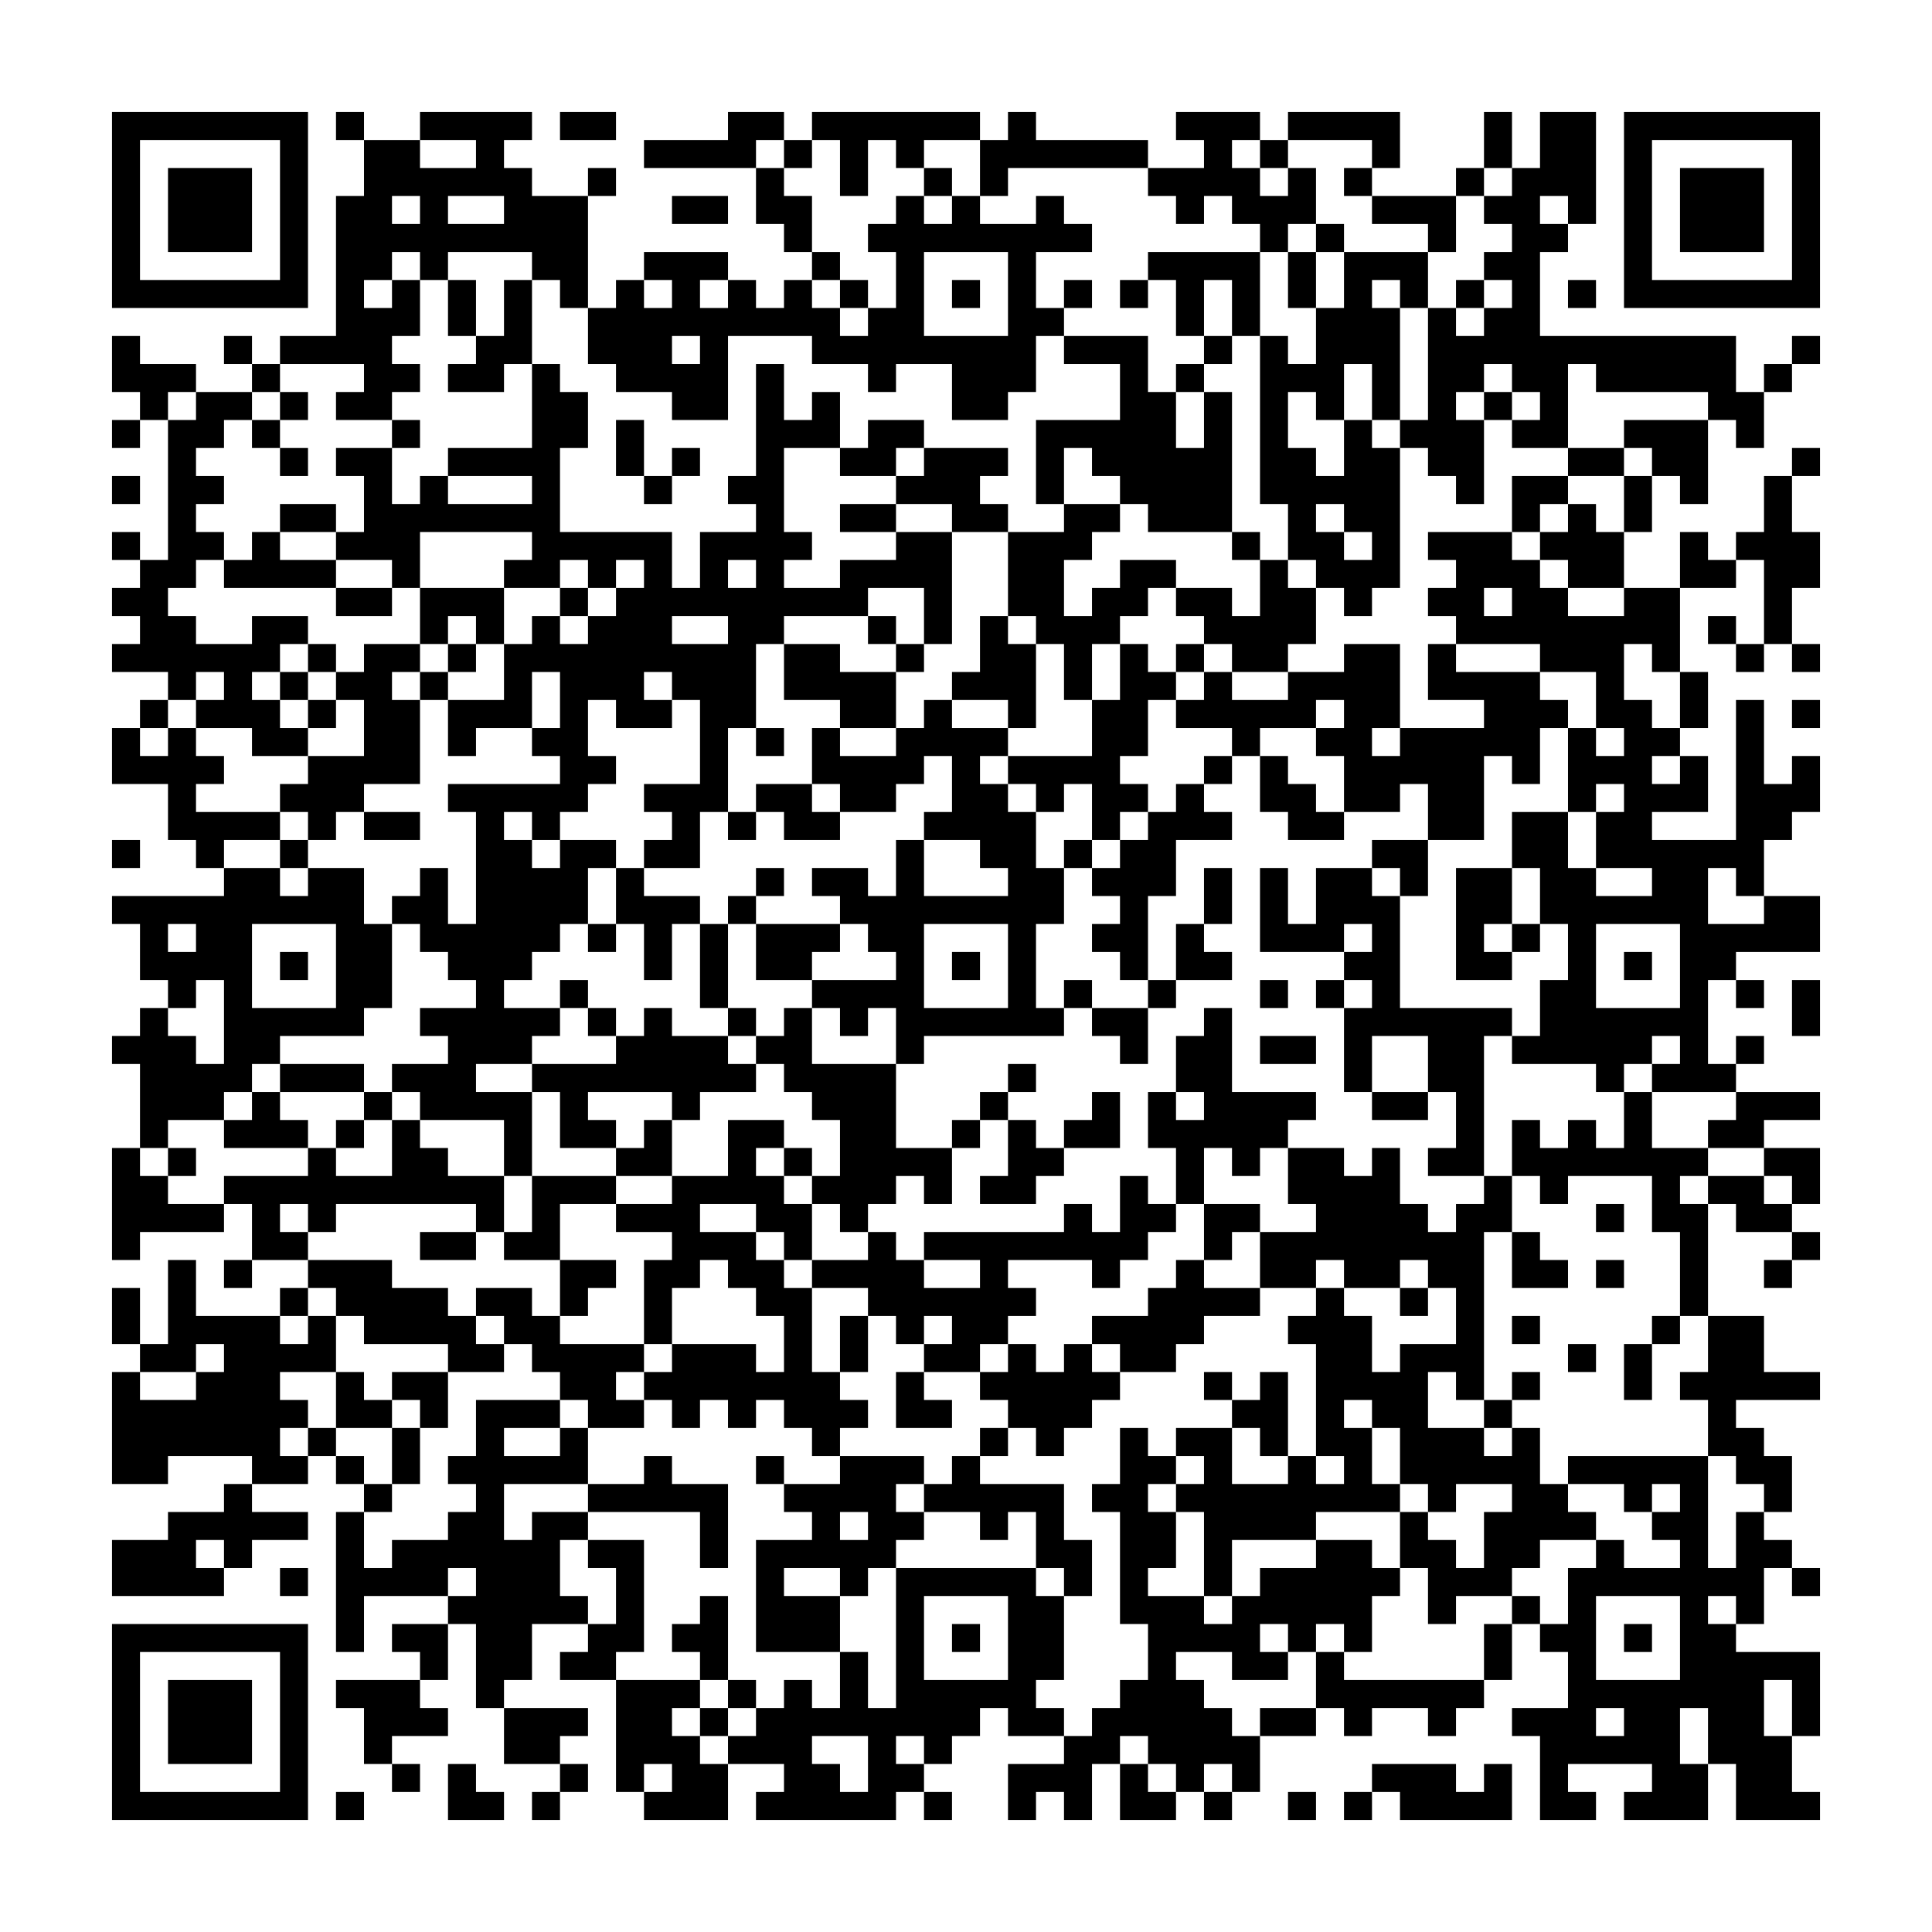
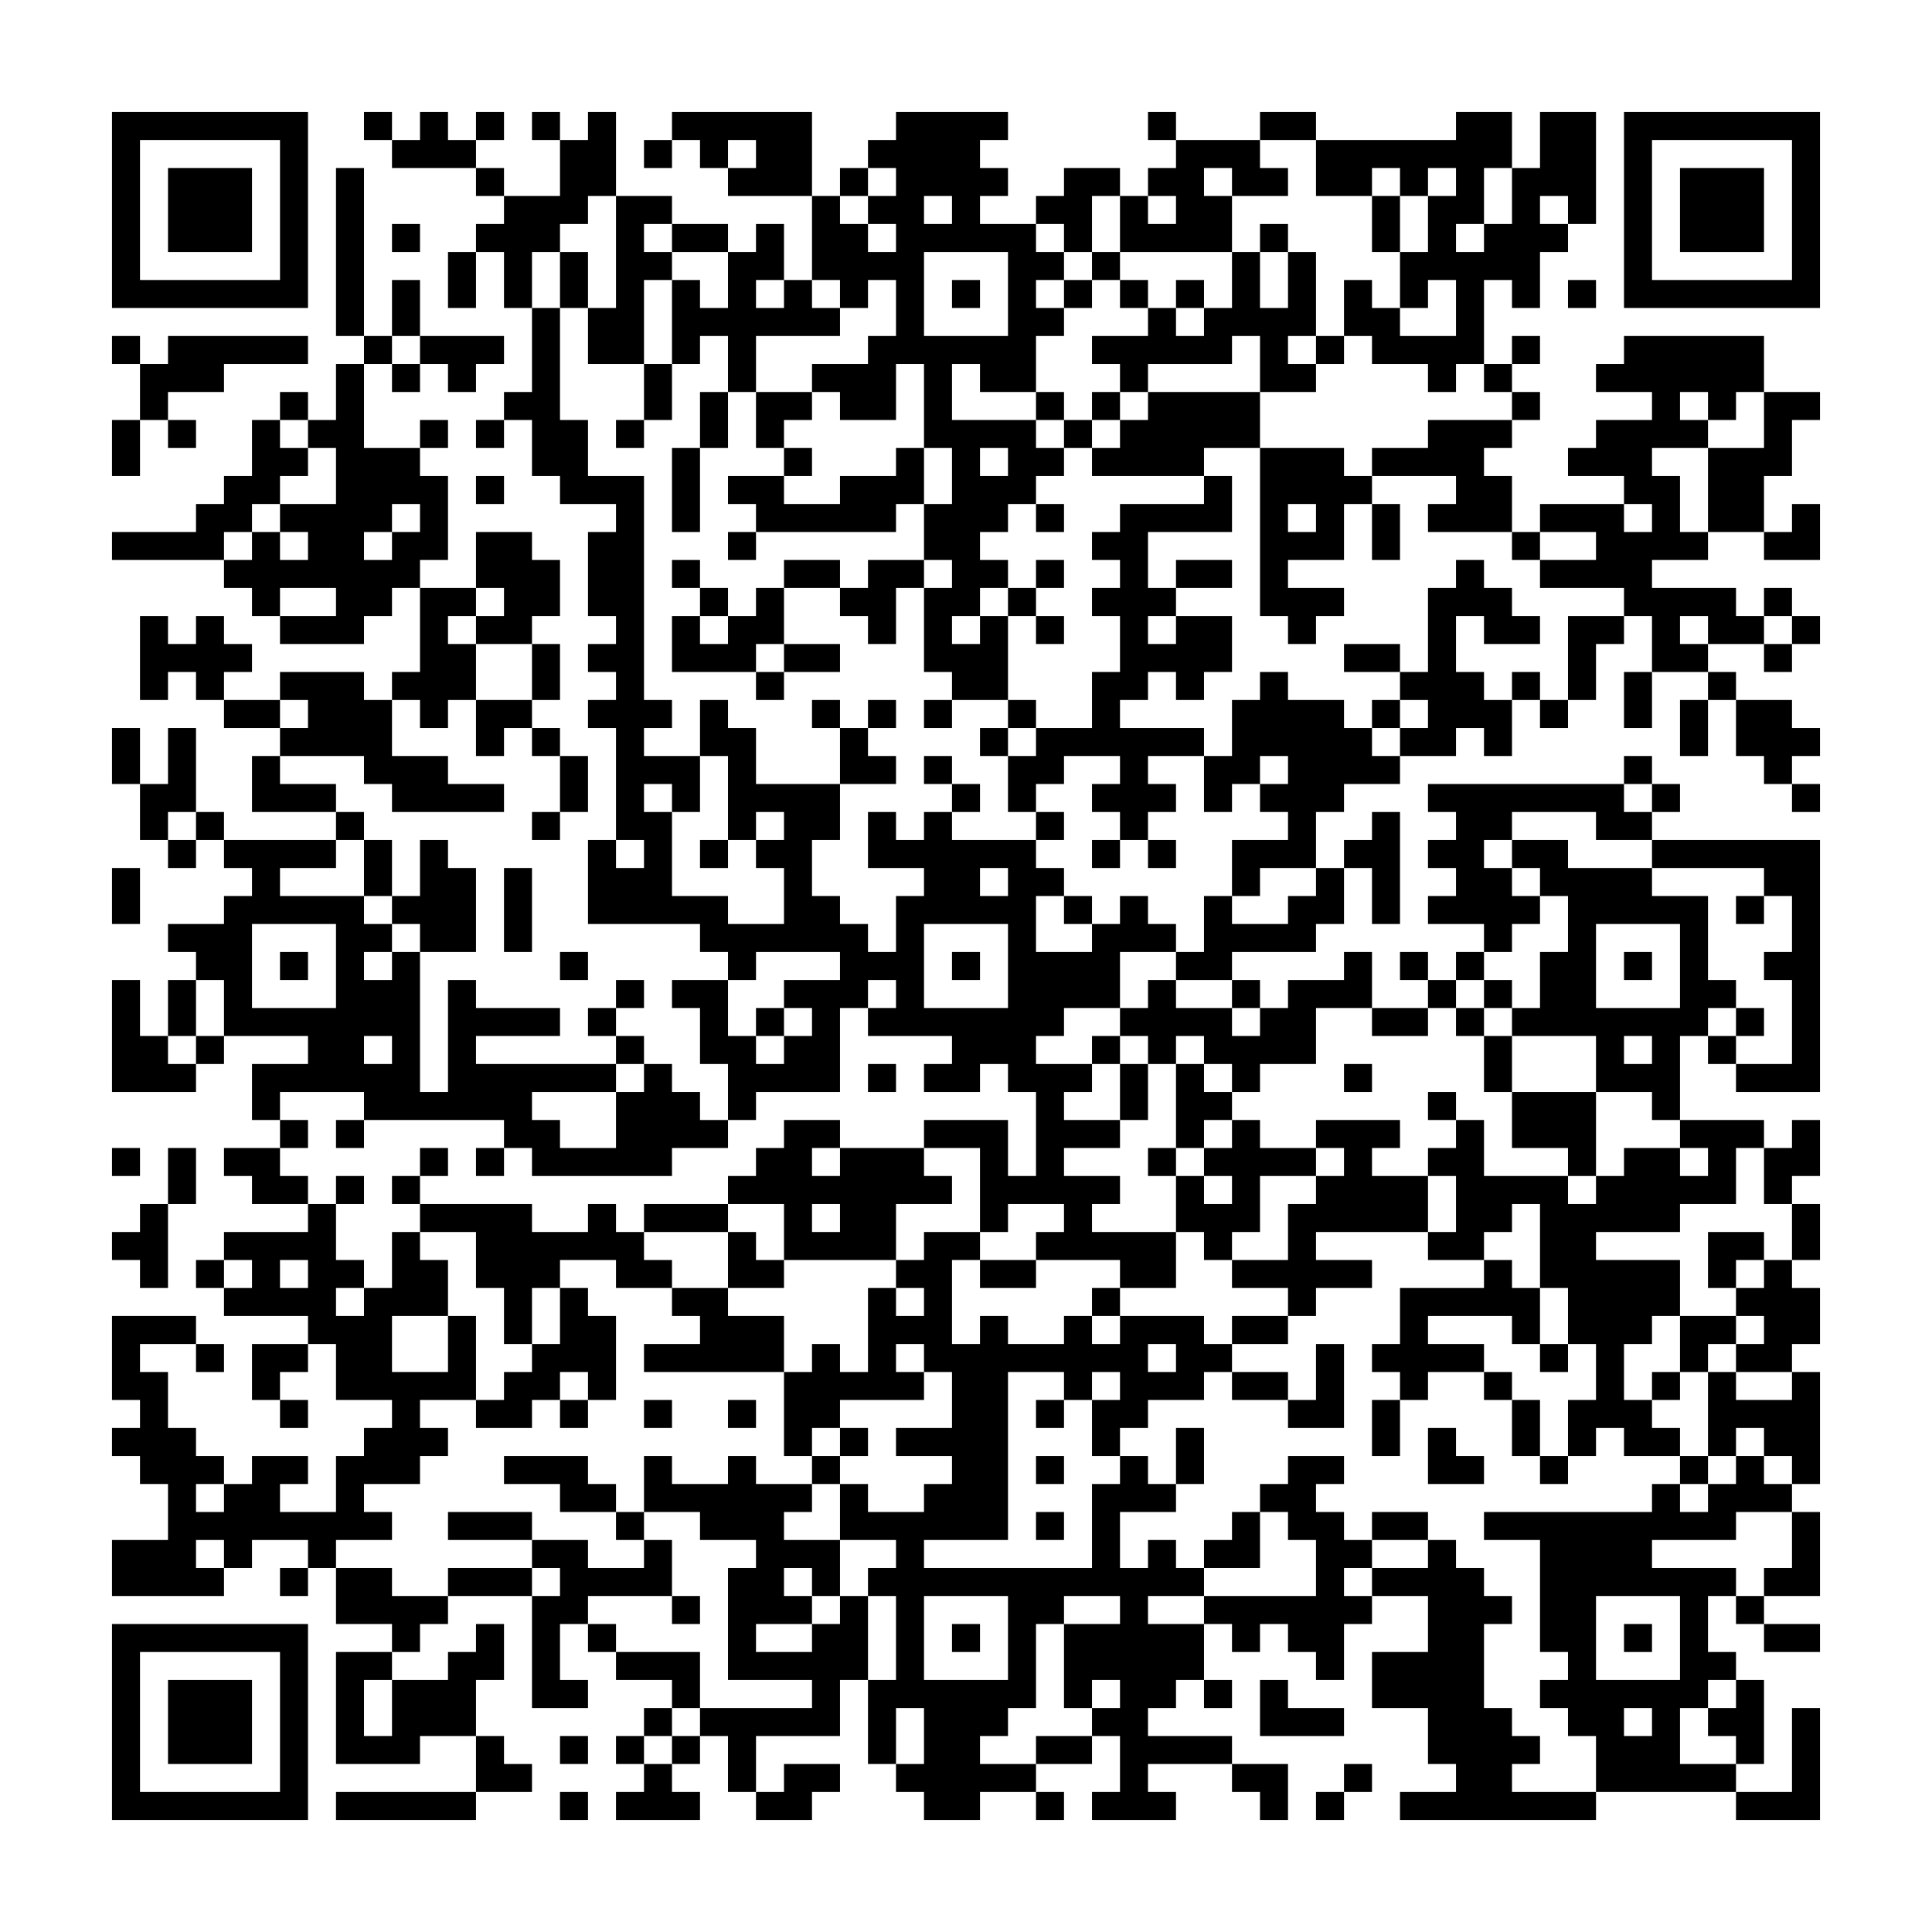
<svg xmlns="http://www.w3.org/2000/svg" viewBox="0 0 69 69">
-   <path d="M4 4h7v7h-7zM12 4h1v1h-1zM15 4h4v1h-1v1h1v1h2v4h-1v-1h-1v-1h-3v1h-1v-1h-1v1h-1v1h1v-1h1v2h-1v1h1v1h-1v1h-2v-1h1v-1h-3v-1h2v-5h1v-2h2v1h2v-1h-2zM20 4h2v1h-2zM26 4h2v1h-1v1h-4v-1h3zM29 4h6v1h-2v1h-1v-1h-1v2h-1v-2h-1zM36 4h1v1h4v1h-5v1h-1v-2h1zM42 4h3v1h-1v1h1v1h1v-1h1v2h-1v1h-1v-1h-1v-1h-1v1h-1v-1h-1v-1h2v-1h-1zM46 4h4v2h-1v-1h-3zM53 4h1v2h-1zM55 4h2v4h-1v-1h-1v1h1v1h-1v3h7v2h1v2h-1v-1h-1v-1h-4v-1h-1v3h-2v-1h1v-1h-1v-1h-1v1h-1v1h1v3h-1v-1h-1v-1h-1v-1h1v-4h1v1h1v-1h1v-1h-1v-1h1v-1h-1v-1h1v-1h1zM58 4h7v7h-7zM5 5v5h5v-5zM28 5h1v1h-1zM45 5h1v1h-1zM59 5v5h5v-5zM6 6h3v3h-3zM21 6h1v1h-1zM27 6h1v1h1v2h-1v-1h-1zM33 6h1v1h-1zM48 6h1v1h-1zM52 6h1v1h-1zM60 6h3v3h-3zM14 7v1h1v-1zM16 7v1h2v-1zM24 7h2v1h-2zM32 7h1v1h1v-1h1v1h2v-1h1v1h1v1h-2v2h1v1h-1v2h-1v1h-2v-2h-2v1h-1v-1h-2v-1h-3v3h-2v-1h-2v-1h-1v-2h1v-1h1v1h1v-1h-1v-1h3v1h-1v1h1v-1h1v1h1v-1h1v1h1v1h1v-1h1v-2h-1v-1h1zM49 7h3v2h-1v-1h-2zM47 8h1v1h-1zM29 9h1v1h-1zM33 9v3h3v-3zM41 9h4v3h-1v-2h-1v2h-1v-2h-1zM46 9h1v2h-1zM48 9h3v2h-1v-1h-1v1h1v4h-1v-2h-1v2h-1v-1h-1v2h1v1h1v-2h1v1h1v5h-1v1h-1v-1h-1v-1h-1v-2h-1v-6h1v1h1v-2h1zM16 10h1v2h-1zM18 10h1v3h-1v1h-2v-1h1v-1h1zM30 10h1v1h-1zM34 10h1v1h-1zM38 10h1v1h-1zM40 10h1v1h-1zM52 10h1v1h-1zM56 10h1v1h-1zM4 12h1v1h2v1h-1v1h-1v-1h-1zM8 12h1v1h-1zM24 12v1h1v-1zM38 12h3v2h1v2h1v-2h1v5h-3v-1h-1v-1h-1v-1h-1v2h-1v-3h3v-2h-2zM43 12h1v1h-1zM64 12h1v1h-1zM9 13h1v1h-1zM19 13h1v1h1v2h-1v3h4v2h1v-2h2v-1h-1v-1h1v-4h1v2h1v-1h1v2h-2v3h1v1h-1v1h2v-1h2v-1h2v4h-1v-2h-2v1h-3v1h-1v3h-1v3h-1v2h-2v-1h1v-1h-1v-1h2v-3h-1v-1h-1v1h1v1h-2v-1h-1v2h1v1h-1v1h-1v1h-1v-1h-1v1h1v1h1v-1h2v1h-1v2h-1v1h-1v1h-1v1h2v1h-1v1h-2v1h2v3h-1v-2h-3v-1h-1v-1h2v-1h-1v-1h2v-1h-1v-1h-1v-1h-1v-1h1v-1h1v2h1v-4h-1v-1h4v-1h-1v-1h1v-2h-1v2h-2v1h-1v-2h2v-2h1v-1h1v1h1v-1h1v-1h1v-1h-1v1h-1v-1h-1v1h-2v-1h1v-1h-4v2h-1v-1h-2v-1h1v-2h-1v-1h2v2h1v-1h1v1h3v-1h-3v-1h3zM42 13h1v1h-1zM63 13h1v1h-1zM7 14h2v1h-1v1h-1v1h1v1h-1v1h1v1h-1v1h-1v1h1v1h2v-1h2v1h-1v1h-1v1h1v1h1v1h-2v-1h-2v-1h1v-1h-1v1h-1v-1h-2v-1h1v-1h-1v-1h1v-1h1v-5h1zM10 14h1v1h-1zM53 14h1v1h-1zM4 15h1v1h-1zM9 15h1v1h-1zM14 15h1v1h-1zM22 15h1v2h-1zM31 15h2v1h-1v1h-2v-1h1zM58 15h3v3h-1v-1h-1v-1h-1zM10 16h1v1h-1zM24 16h1v1h-1zM33 16h3v1h-1v1h1v1h-2v-1h-2v-1h1zM56 16h2v1h-2zM64 16h1v1h-1zM4 17h1v1h-1zM23 17h1v1h-1zM54 17h2v1h-1v1h-1zM58 17h1v2h-1zM63 17h1v2h1v2h-1v2h-1v-3h-1v-1h1zM10 18h2v1h-2zM30 18h2v1h-2zM38 18h2v1h-1v1h-1v2h1v-1h1v-1h2v1h-1v1h-1v1h-1v2h-1v-2h-1v-1h-1v-3h2zM47 18v1h1v1h1v-1h-1v-1zM56 18h1v1h1v2h-2v-1h-1v-1h1zM4 19h1v1h-1zM9 19h1v1h2v1h-4v-1h1zM44 19h1v1h-1zM51 19h3v1h1v1h1v1h2v-1h2v3h-1v-1h-1v2h1v1h1v1h-1v1h1v-1h1v2h-2v1h3v-5h1v3h1v-1h1v2h-1v1h-1v2h-1v-1h-1v2h2v-1h2v2h-3v1h-1v3h1v1h-3v-1h1v-1h-1v1h-1v1h-1v-1h-3v-1h1v-2h1v-2h-1v-2h-1v-2h2v2h1v1h2v-1h-2v-2h1v-1h-1v1h-1v-3h1v1h1v-1h-1v-2h-2v-1h-3v-1h-1v-1h1v-1h-1zM60 19h1v1h1v1h-2zM26 20v1h1v-1zM45 20h1v1h1v2h-1v1h-2v-1h-1v-1h-1v-1h2v1h1zM12 21h2v1h-2zM15 21h3v2h-1v-1h-1v1h-1zM20 21h1v1h-1zM53 21v1h1v-1zM24 22v1h2v-1zM31 22h1v1h-1zM35 22h1v1h1v3h-1v-1h-2v-1h1zM61 22h1v1h-1zM11 23h1v1h-1zM13 23h2v1h-1v1h1v3h-2v1h-1v1h-1v-1h-1v-1h1v-1h2v-2h-1v-1h1zM16 23h1v1h-1zM28 23h2v1h2v2h-2v-1h-2zM32 23h1v1h-1zM40 23h1v1h1v1h-1v2h-1v1h1v1h-1v1h-1v-2h-1v1h-1v-1h-1v-1h3v-2h1zM42 23h1v1h-1zM48 23h2v3h-1v1h1v-1h3v-1h-2v-2h1v1h3v1h1v1h-1v2h-1v-1h-1v3h-2v-2h-1v1h-2v-2h-1v-1h1v-1h-1v1h-2v1h-1v-1h-2v-1h1v-1h1v1h2v-1h2zM62 23h1v1h-1zM64 23h1v1h-1zM10 24h1v1h-1zM15 24h1v1h-1zM60 24h1v2h-1zM5 25h1v1h-1zM11 25h1v1h-1zM33 25h1v1h2v1h-1v1h1v1h1v2h1v2h-1v3h1v1h-5v1h-1v-2h-1v1h-1v-1h-1v-1h3v-1h-1v-1h-1v-1h-1v-1h2v1h1v-2h1v2h3v-1h-1v-1h-2v-1h1v-2h-1v1h-1v1h-2v-1h-1v-2h1v1h2v-1h1zM64 25h1v1h-1zM4 26h1v1h1v-1h1v1h1v1h-1v1h3v1h-2v1h-1v-1h-1v-2h-2zM27 26h1v1h-1zM43 27h1v1h-1zM45 27h1v1h1v1h1v1h-2v-1h-1zM27 28h2v1h1v1h-2v-1h-1zM42 28h1v1h1v1h-2v2h-1v3h-1v-1h-1v-1h1v-1h-1v-1h1v-1h1v-1h1zM13 29h2v1h-2zM26 29h1v1h-1zM4 30h1v1h-1zM10 30h1v1h-1zM38 30h1v1h-1zM49 30h2v2h-1v-1h-1zM8 31h2v1h1v-1h2v2h1v3h-1v1h-3v1h-1v1h-1v1h-2v1h-1v-3h-1v-1h1v-1h1v1h1v1h1v-3h-1v1h-1v-1h-1v-2h-1v-1h4zM22 31h1v1h2v1h-1v2h-1v-2h-1zM27 31h1v1h-1zM43 31h1v2h-1zM45 31h1v2h1v-2h2v1h1v4h4v1h-1v5h-2v-1h1v-2h-1v-2h-2v2h-1v-3h1v-1h-1v-1h1v-1h-1v1h-3zM52 31h2v2h-1v1h1v1h-2zM26 32h1v1h-1zM6 33v1h1v-1zM9 33v3h3v-3zM21 33h1v1h-1zM25 33h1v3h-1zM27 33h3v1h-1v1h-2zM33 33v3h3v-3zM42 33h1v1h1v1h-2zM54 33h1v1h-1zM57 33v3h3v-3zM10 34h1v1h-1zM34 34h1v1h-1zM58 34h1v1h-1zM20 35h1v1h-1zM38 35h1v1h-1zM41 35h1v1h-1zM45 35h1v1h-1zM47 35h1v1h-1zM62 35h1v1h-1zM64 35h1v2h-1zM21 36h1v1h-1zM23 36h1v1h2v1h1v1h-2v1h-1v-1h-3v1h1v1h-2v-2h-1v-1h3v-1h1zM26 36h1v1h-1zM28 36h1v2h3v3h2v2h-1v-1h-1v1h-1v1h-1v-1h-1v-1h1v-2h-1v-1h-1v-1h-1v-1h1zM39 36h2v2h-1v-1h-1zM43 36h1v3h3v1h-1v1h-1v1h-1v-1h-1v2h-1v-2h-1v-2h1v1h1v-1h-1v-2h1zM45 37h2v1h-2zM62 37h1v1h-1zM10 38h3v1h-3zM36 38h1v1h-1zM9 39h1v1h1v1h-3v-1h1zM13 39h1v1h-1zM35 39h1v1h-1zM39 39h1v2h-2v-1h1zM49 39h2v1h-2zM58 39h1v2h2v1h-1v1h1v4h-1v-3h-1v-2h-3v1h-1v-1h-1v-2h1v1h1v-1h1v1h1zM62 39h3v1h-2v1h-2v-1h1zM12 40h1v1h-1zM14 40h1v1h1v1h2v2h-1v-1h-5v1h-1v-1h-1v1h1v1h-2v-2h-1v-1h3v-1h1v1h2zM23 40h1v2h-2v-1h1zM26 40h2v1h-1v1h1v1h1v2h-1v-1h-1v-1h-2v1h2v1h1v1h1v3h1v1h1v1h-1v1h-1v-1h-1v-1h-1v1h-1v-1h-1v1h-1v-1h-1v-1h1v-1h3v1h1v-2h-1v-1h-1v-1h-1v1h-1v2h-1v-3h1v-1h-2v-1h2v-1h2zM34 40h1v1h-1zM36 40h1v1h1v1h-1v1h-2v-1h1zM4 41h1v1h1v1h2v1h-3v1h-1zM6 41h1v1h-1zM28 41h1v1h-1zM46 41h2v1h1v-1h1v2h1v1h1v-1h1v-1h1v2h-1v6h-1v-1h-1v2h2v1h1v-1h1v2h1v1h1v1h-2v1h-1v1h-2v1h-1v-2h-1v-2h1v1h1v1h1v-2h1v-1h-2v1h-1v-1h-1v-2h-1v-1h-1v1h1v2h1v1h-3v1h-3v2h-1v-3h-1v-1h1v-1h-1v-1h2v2h2v-1h1v1h1v-1h-1v-4h-1v-1h1v-1h1v1h1v2h1v-1h2v-2h-1v-1h-1v1h-2v-1h-1v1h-2v-2h2v-1h-1zM63 41h2v2h-1v-1h-1zM19 42h3v1h-2v2h-2v-1h1zM40 42h1v1h1v1h-1v1h-1v1h-1v-1h-3v1h1v1h-1v1h-1v1h-2v-1h1v-1h-1v1h-1v-1h-1v-1h-2v-1h2v-1h1v1h1v1h2v-1h-2v-1h5v-1h1v1h1zM61 42h2v1h1v1h-2v-1h-1zM43 43h2v1h-1v1h-1zM57 43h1v1h-1zM15 44h2v1h-2zM54 44h1v1h1v1h-2zM64 44h1v1h-1zM6 45h1v2h3v1h1v-1h1v2h-2v1h1v1h-1v1h1v1h-2v-1h-3v1h-2v-4h1v1h2v-1h1v-1h-1v1h-2v-1h1zM8 45h1v1h-1zM11 45h3v1h2v1h1v1h1v1h-2v-1h-3v-1h-1v-1h-1zM20 45h2v1h-1v1h-1zM42 45h1v1h2v1h-2v1h-1v1h-2v-1h-1v-1h2v-1h1zM57 45h1v1h-1zM63 45h1v1h-1zM4 46h1v2h-1zM10 46h1v1h-1zM17 46h2v1h1v1h3v1h-1v1h1v1h-2v-1h-1v-1h-1v-1h-1v-1h-1zM50 46h1v1h-1zM30 47h1v2h-1zM54 47h1v1h-1zM59 47h1v1h-1zM61 47h2v2h2v1h-3v1h1v1h1v2h-1v-1h-1v-1h-1v-2h-1v-1h1zM36 48h1v1h1v-1h1v1h1v1h-1v1h-1v1h-1v-1h-1v-1h-1v-1h1zM56 48h1v1h-1zM58 48h1v2h-1zM12 49h1v1h1v1h-2zM14 49h2v2h-1v-1h-1zM32 49h1v1h1v1h-2zM43 49h1v1h-1zM45 49h1v3h-1v-1h-1v-1h1zM54 49h1v1h-1zM17 50h3v1h-2v1h2v-1h1v2h-3v2h1v-1h2v1h-1v2h1v1h-2v2h-1v1h-1v-3h-1v-1h1v-1h-1v1h-3v2h-1v-5h1v2h1v-1h2v-1h1v-1h-1v-1h1zM53 50h1v1h-1zM11 51h1v1h-1zM14 51h1v2h-1zM35 51h1v1h-1zM40 51h1v1h1v1h-1v1h1v2h-1v1h2v1h1v-1h1v-1h2v-1h2v1h1v1h-1v2h-1v-1h-1v1h-1v-1h-1v1h1v1h-2v-1h-2v1h1v1h1v1h1v2h-1v-1h-1v1h-1v-1h-1v-1h-1v1h-1v2h-1v-1h-1v1h-1v-2h2v-1h1v-1h1v-1h1v-2h-1v-4h-1v-1h1zM12 52h1v1h-1zM23 52h1v1h2v3h-1v-2h-4v-1h2zM27 52h1v1h-1zM30 52h3v1h-1v1h1v1h-1v1h-1v1h-1v-1h-2v1h2v2h-3v-4h2v-1h-1v-1h2zM34 52h1v1h3v2h1v2h-1v-1h-1v-2h-1v1h-1v-1h-2v-1h1zM56 52h5v4h1v-2h1v1h1v1h-1v2h-1v-1h-1v1h1v1h3v3h-1v-2h-1v2h1v2h1v1h-3v-2h-1v-2h-1v2h1v2h-3v-1h1v-1h-3v1h1v1h-2v-3h-1v-1h2v-2h-1v-1h1v-2h1v-1h1v1h2v-1h-1v-1h1v-1h-1v1h-1v-1h-2zM8 53h1v1h2v1h-2v1h-1v-1h-1v1h1v1h-4v-2h2v-1h2zM13 53h1v1h-1zM30 54v1h1v-1zM21 55h2v4h-1v1h-2v-1h1v-1h1v-2h-1zM10 56h1v1h-1zM32 56h5v1h1v3h-1v1h1v1h-2v-1h-1v1h-1v1h-1v-1h-1v1h1v1h-1v1h-5v-1h1v-1h-2v-1h1v-1h1v-1h1v1h1v-2h1v2h1zM64 56h1v1h-1zM25 57h1v3h-1v-1h-1v-1h1zM33 57v3h3v-3zM54 57h1v1h-1zM57 57v3h3v-3zM4 58h7v7h-7zM14 58h2v2h-1v-1h-1zM34 58h1v1h-1zM53 58h1v2h-1zM58 58h1v1h-1zM5 59v5h5v-5zM47 59h1v1h5v1h-1v1h-1v-1h-2v1h-1v-1h-1zM6 60h3v3h-3zM12 60h3v1h1v1h-2v1h-1v-2h-1zM22 60h3v1h-1v1h1v1h1v2h-3v-1h1v-1h-1v1h-1zM26 60h1v1h-1zM18 61h3v1h-1v1h-2zM25 61h1v1h-1zM45 61h2v1h-2zM57 61v1h1v-1zM29 62v1h1v1h1v-2zM14 63h1v1h-1zM16 63h1v1h1v1h-2zM20 63h1v1h-1zM40 63h1v1h1v1h-2zM49 63h3v1h1v-1h1v2h-4v-1h-1zM12 64h1v1h-1zM19 64h1v1h-1zM33 64h1v1h-1zM43 64h1v1h-1zM46 64h1v1h-1zM48 64h1v1h-1z" />
+   <path d="M4 4h7v7h-7zM13 4h1v1h-1zM15 4h1v1h1v1h-3v-1h1zM17 4h1v1h-1zM19 4h1v1h-1zM21 4h1v3h-1v1h-1v1h-1v2h-1v-2h-1v-1h1v-1h2v-2h1zM24 4h5v3h-3v-1h1v-1h-1v1h-1v-1h-1zM32 4h4v1h-1v1h1v1h-1v1h2v1h1v1h-1v1h1v1h-1v2h-2v-1h-1v2h3v1h1v1h-1v1h-1v1h-1v1h1v1h-1v1h-1v1h1v-1h1v3h-2v-1h-1v-3h1v-1h-1v-2h1v-2h-1v-3h-1v2h-2v-1h-1v-1h2v-1h1v-2h-1v1h-1v-1h-1v-3h1v1h1v1h1v-1h-1v-1h1v-1h-1v-1h1zM41 4h1v1h-1zM45 4h2v1h-2zM52 4h2v2h-1v2h-1v1h1v-1h1v-2h1v-2h2v4h-1v-1h-1v1h1v1h-1v2h-1v-1h-1v3h-1v1h-1v-1h-2v-1h-1v-2h1v1h1v1h2v-2h-1v1h-1v-2h1v-2h1v-1h-1v1h-1v-1h-1v1h-2v-2h5zM58 4h7v7h-7zM5 5v5h5v-5zM23 5h1v1h-1zM42 5h3v1h1v1h-2v-1h-1v1h1v2h-4v-2h1v1h1v-1h-1v-1h1zM59 5v5h5v-5zM6 6h3v3h-3zM12 6h1v6h-1zM17 6h1v1h-1zM30 6h1v1h-1zM38 6h2v1h-1v2h-1v-1h-1v-1h1zM60 6h3v3h-3zM22 7h2v1h-1v1h1v1h-1v3h-2v-2h1zM33 7v1h1v-1zM49 7h1v2h-1zM14 8h1v1h-1zM24 8h2v1h-2zM27 8h1v2h-1v1h1v-1h1v1h1v1h-3v2h-1v-2h-1v1h-1v-3h1v1h1v-2h1zM45 8h1v1h-1zM16 9h1v2h-1zM20 9h1v2h-1zM33 9v3h3v-3zM39 9h1v1h-1zM44 9h1v2h1v-2h1v3h-1v1h1v1h-2v-2h-1v1h-3v1h-1v-1h-1v-1h2v-1h1v1h1v-1h1zM14 10h1v2h-1zM34 10h1v1h-1zM38 10h1v1h-1zM40 10h1v1h-1zM42 10h1v1h-1zM56 10h1v1h-1zM19 11h1v4h1v2h2v8h1v1h-1v1h2v2h-1v-1h-1v1h1v3h2v1h2v-2h-1v-1h1v-1h-1v1h-1v-3h-1v-2h1v1h1v2h3v2h-1v2h1v1h1v1h1v-2h1v-1h-2v-2h1v1h1v-1h1v1h3v1h1v1h-1v2h2v-1h1v-1h1v1h1v1h-2v2h-2v1h-1v1h2v1h-1v1h2v1h-2v1h2v1h-1v1h3v2h-2v-1h-3v-1h1v-1h-2v1h-1v-3h-2v-1h3v2h1v-3h-1v-1h-1v1h-2v-1h1v-1h-3v-1h1v-1h-1v1h-1v3h-3v1h-1v-2h-1v-2h-1v-1h2v2h1v1h1v-1h1v-1h-1v-1h2v-1h-3v1h-1v-1h-1v-1h-4v-3h1v1h1v-1h-1v-4h-1v-1h1v-1h-1v-1h1v-1h-1v-3h1v-1h-2v-1h-1v-2h-1v-1h1zM4 12h1v1h-1zM6 12h5v1h-3v1h-2v1h-1v-2h1zM13 12h1v1h-1zM15 12h3v1h-1v1h-1v-1h-1zM47 12h1v1h-1zM54 12h1v1h-1zM58 12h5v2h-1v1h-1v-1h-1v1h1v1h-2v1h1v2h1v1h-2v1h3v1h1v1h-2v-1h-1v1h1v1h-2v-2h-1v-1h-3v-1h2v-1h-2v-1h3v1h1v-1h-1v-1h-2v-1h1v-1h2v-1h-2v-1h1zM12 13h1v3h2v1h1v3h-1v1h-1v1h-1v1h-3v-1h2v-1h-2v1h-1v-1h-1v-1h1v-1h1v1h1v-1h-1v-1h2v-2h-1v-1h1zM14 13h1v1h-1zM23 13h1v2h-1zM53 13h1v1h-1zM10 14h1v1h-1zM25 14h1v2h-1zM27 14h2v1h-1v1h-1zM37 14h1v1h-1zM39 14h1v1h-1zM41 14h4v2h-2v1h-4v-1h1v-1h1zM54 14h1v1h-1zM63 14h2v1h-1v2h-1v2h-2v-3h2zM4 15h1v2h-1zM6 15h1v1h-1zM9 15h1v1h1v1h-1v1h-1v1h-1v1h-4v-1h3v-1h1v-1h1zM15 15h1v1h-1zM17 15h1v1h-1zM22 15h1v1h-1zM38 15h1v1h-1zM51 15h3v1h-1v1h1v2h-3v-1h1v-1h-3v-1h2zM24 16h1v3h-1zM28 16h1v1h-1zM32 16h1v2h-1v1h-5v-1h-1v-1h2v1h2v-1h2zM35 16v1h1v-1zM45 16h3v1h1v1h-1v2h-2v1h2v1h-1v1h-1v-1h-1zM17 17h1v1h-1zM43 17h1v2h-3v2h1v1h-1v1h1v-1h2v2h-1v1h-1v-1h-1v1h-1v1h3v1h-2v1h1v1h-1v1h-1v-1h-1v-1h1v-1h-2v1h-1v1h-1v-2h1v-1h2v-2h1v-2h-1v-1h1v-1h-1v-1h1v-1h3zM14 18v1h-1v1h1v-1h1v-1zM37 18h1v1h-1zM46 18v1h1v-1zM49 18h1v2h-1zM64 18h1v2h-2v-1h1zM17 19h2v1h1v2h-1v1h-2v-1h1v-1h-1zM26 19h1v1h-1zM54 19h1v1h-1zM24 20h1v1h-1zM28 20h2v1h-2zM31 20h2v1h-1v2h-1v-1h-1v-1h1zM37 20h1v1h-1zM42 20h2v1h-2zM52 20h1v1h1v1h1v1h-2v-1h-1v2h1v1h1v2h-1v-1h-1v1h-2v-1h1v-1h-1v-1h1v-3h1zM15 21h2v1h-1v1h1v2h-1v1h-1v-1h-1v-1h1zM25 21h1v1h-1zM27 21h1v2h-1v1h-3v-2h1v1h1v-1h1zM36 21h1v1h-1zM63 21h1v1h-1zM5 22h1v1h1v-1h1v1h1v1h-1v1h-1v-1h-1v1h-1zM37 22h1v1h-1zM56 22h2v1h-1v2h-1zM64 22h1v1h-1zM19 23h1v2h-1zM28 23h2v1h-2zM48 23h2v1h-2zM63 23h1v1h-1zM10 24h3v1h1v2h2v1h2v1h-4v-1h-1v-1h-3v-1h1v-1h-1zM27 24h1v1h-1zM45 24h1v1h2v1h1v1h1v1h-2v1h-1v2h-2v1h-1v-2h2v-1h-1v-1h1v-1h-1v1h-1v1h-1v-2h1v-2h1zM54 24h1v1h-1zM58 24h1v2h-1zM61 24h1v1h-1zM8 25h2v1h-2zM17 25h2v1h-1v1h-1zM29 25h1v1h-1zM31 25h1v1h-1zM33 25h1v1h-1zM36 25h1v1h-1zM49 25h1v1h-1zM55 25h1v1h-1zM60 25h1v2h-1zM62 25h2v1h1v1h-1v1h-1v-1h-1zM4 26h1v2h-1zM6 26h1v3h-1v1h-1v-2h1zM19 26h1v1h-1zM30 26h1v1h1v1h-2zM35 26h1v1h-1zM9 27h1v1h2v1h-3zM20 27h1v2h-1zM33 27h1v1h-1zM58 27h1v1h-1zM34 28h1v1h-1zM51 28h7v1h1v1h-2v-1h-3v1h-1v1h1v1h1v1h-1v1h-1v-1h-2v-1h1v-1h-1v-1h1v-1h-1zM59 28h1v1h-1zM64 28h1v1h-1zM7 29h1v1h-1zM12 29h1v1h-1zM19 29h1v1h-1zM37 29h1v1h-1zM49 29h1v4h-1v-2h-1v-1h1zM6 30h1v1h-1zM8 30h4v1h-2v1h3v1h1v1h-1v1h1v-1h1v5h1v-4h1v1h3v1h-3v1h5v1h-3v1h1v1h2v-2h1v-1h1v1h1v1h1v1h-2v1h-5v-1h-1v-1h-5v-1h-3v1h-1v-2h2v-1h-3v-2h-1v-1h-1v-1h2v-1h1v-1h-1zM13 30h1v2h-1zM15 30h1v1h1v3h-2v-1h-1v-1h1zM25 30h1v1h-1zM39 30h1v1h-1zM41 30h1v1h-1zM54 30h2v1h3v1h2v3h1v1h-1v1h-1v3h-1v-1h-2v-2h-3v-1h1v-2h1v-2h-1v-1h-1zM59 30h6v9h-3v-1h2v-3h-1v-1h1v-2h-1v-1h-4zM4 31h1v2h-1zM18 31h1v3h-1zM35 31v1h1v-1zM47 31h1v2h-1v1h-3v1h-2v-1h1v-2h1v1h2v-1h1zM38 32h1v1h-1zM62 32h1v1h-1zM9 33v3h3v-3zM33 33v3h3v-3zM57 33v3h3v-3zM10 34h1v1h-1zM20 34h1v1h-1zM34 34h1v1h-1zM48 34h1v2h-2v2h-2v1h-1v-1h-1v-1h-1v1h-1v-1h-1v-1h1v-1h1v1h2v1h1v-1h1v-1h2zM50 34h1v1h-1zM52 34h1v1h-1zM58 34h1v1h-1zM4 35h1v2h1v1h1v1h-3zM6 35h1v2h-1zM22 35h1v1h-1zM44 35h1v1h-1zM51 35h1v1h-1zM53 35h1v1h-1zM21 36h1v1h-1zM27 36h1v1h-1zM49 36h2v1h-2zM52 36h1v1h-1zM62 36h1v1h-1zM7 37h1v1h-1zM13 37v1h1v-1zM22 37h1v1h-1zM39 37h1v1h-1zM53 37h1v2h-1zM58 37v1h1v-1zM61 37h1v1h-1zM31 38h1v1h-1zM40 38h1v2h-1zM42 38h1v1h1v1h-1v1h-1zM48 38h1v1h-1zM51 39h1v1h-1zM54 39h3v3h-1v-1h-2zM10 40h1v1h-1zM12 40h1v1h-1zM28 40h2v1h-1v1h1v-1h3v1h1v1h-2v2h-4v-2h-2v-1h1v-1h1zM44 40h1v1h2v1h-2v2h-1v1h-1v-1h-1v-2h1v1h1v-1h-1v-1h1zM47 40h3v1h-1v1h2v2h-4v1h2v1h-2v1h-1v-1h-2v-1h2v-2h1v-1h1v-1h-1zM52 40h1v2h3v1h1v-1h1v-1h2v1h1v-1h-1v-1h3v1h-1v2h-2v1h-3v1h3v2h-1v1h-1v2h1v1h1v1h-2v-1h-1v1h-1v-2h1v-2h-1v-2h-1v-3h-1v1h-1v1h-2v-1h1v-2h-1v-1h1zM64 40h1v2h-1v1h-1v-2h1zM4 41h1v1h-1zM6 41h1v2h-1zM8 41h2v1h1v1h-2v-1h-1zM15 41h1v1h-1zM17 41h1v1h-1zM41 41h1v1h-1zM12 42h1v1h-1zM14 42h1v1h-1zM5 43h1v3h-1v-1h-1v-1h1zM11 43h1v2h1v1h-1v1h1v-1h1v-2h1v1h1v2h-2v2h2v-2h1v3h-2v1h1v1h-1v1h-2v1h1v1h-2v1h-1v-1h-2v1h-1v-1h-1v1h1v1h-4v-2h2v-2h-1v-1h-1v-1h1v-1h-1v-3h3v1h-2v1h1v2h1v1h1v1h-1v1h1v-1h1v-1h2v1h-1v1h2v-2h1v-1h1v-1h-2v-2h-1v-1h-3v-1h1v-1h-1v-1h3zM15 43h4v1h2v-1h1v1h1v1h1v1h-2v-1h-2v1h-1v2h-1v-2h-1v-2h-2zM23 43h3v1h-3zM29 43v1h1v-1zM64 43h1v2h-1zM26 44h1v1h1v1h-2zM33 44h2v1h-1v3h1v-1h1v1h2v-1h1v1h1v-1h3v1h1v1h-1v1h-2v1h-1v1h-1v-2h1v-1h-1v1h-1v-1h-2v6h-3v1h6v-3h1v-1h1v1h1v1h-2v2h1v-1h1v1h1v1h-2v1h2v2h-1v1h-1v1h3v1h-3v1h1v1h-3v-1h1v-2h-1v-1h1v-1h-1v1h-1v-3h2v-1h-2v1h-1v3h-1v1h-1v1h2v1h-2v1h-2v-1h-1v-1h1v-2h-1v2h-1v-3h1v-3h-1v-1h1v-1h-2v-2h1v1h2v-1h1v-1h-2v-1h2v-2h-1v-1h-1v1h1v1h-3v1h-1v1h-1v-3h1v-1h1v1h1v-3h1v1h1v-1h-1v-1h1zM61 44h2v1h-1v1h-1zM7 45h1v1h-1zM10 45v1h1v-1zM35 45h2v1h-2zM53 45h1v1h1v2h-1v-1h-3v1h2v1h-2v1h-1v-1h-1v-1h1v-2h3zM63 45h1v1h1v2h-1v1h-2v-1h1v-1h-1v-1h1zM20 46h1v1h1v3h-1v-1h-1v1h-1v1h-2v-1h1v-1h1v-1h1zM24 46h2v1h2v2h-5v-1h2v-1h-1zM39 46h1v1h-1zM44 47h2v1h-2zM60 47h2v1h-1v1h-1zM7 48h1v1h-1zM9 48h2v1h-1v1h-1zM41 48v1h1v-1zM47 48h1v3h-2v-1h1zM55 48h1v1h-1zM44 49h2v1h-2zM53 49h1v1h-1zM59 49h1v1h-1zM61 49h1v1h2v-1h1v4h-1v-1h-1v-1h-1v1h-1zM10 50h1v1h-1zM20 50h1v1h-1zM23 50h1v1h-1zM26 50h1v1h-1zM37 50h1v1h-1zM49 50h1v2h-1zM54 50h1v2h-1zM30 51h1v1h-1zM42 51h1v2h-1zM51 51h1v1h1v1h-2zM18 52h3v1h1v1h-2v-1h-2zM23 52h1v1h2v-1h1v1h2v1h-1v1h2v2h-1v-1h-1v1h1v1h-2v1h2v-1h1v-1h1v3h-1v2h-3v2h-1v-2h-1v-1h4v-1h-3v-4h1v-1h-2v-1h-2zM29 52h1v1h-1zM37 52h1v1h-1zM46 52h2v1h-1v1h1v1h1v1h-1v1h1v1h-1v2h-1v-1h-1v-1h-1v1h-1v-1h-1v-1h4v-2h-1v-1h-1v-1h1zM55 52h1v1h-1zM60 52h1v1h-1zM62 52h1v1h1v1h-2v1h-3v1h3v1h-1v2h1v1h-1v1h-1v2h2v1h-5v-2h-1v-1h-1v-1h1v-1h-1v-4h-2v-1h6v-1h1v1h1v-1h1zM16 54h3v1h-3zM22 54h1v1h-1zM37 54h1v1h-1zM44 54h1v2h-2v-1h1zM49 54h2v1h-2zM64 54h1v3h-2v-1h1zM19 55h2v1h2v-1h1v2h-3v1h-1v2h1v1h-2v-4h1v-1h-1zM51 55h1v1h1v1h1v1h-1v3h1v1h1v1h-1v1h3v1h-7v-1h2v-1h-1v-2h-2v-2h2v-2h-2v-1h2zM10 56h1v1h-1zM12 56h2v1h2v1h-1v1h-1v-1h-2zM16 56h3v1h-3zM24 57h1v1h-1zM33 57v3h3v-3zM57 57v3h3v-3zM62 57h1v1h-1zM4 58h7v7h-7zM17 58h1v2h-1v2h-2v1h-3v-4h2v1h-1v2h1v-2h2v-1h1zM21 58h1v1h-1zM34 58h1v1h-1zM58 58h1v1h-1zM63 58h2v1h-2zM5 59v5h5v-5zM22 59h3v2h-1v-1h-2zM6 60h3v3h-3zM43 60h1v1h-1zM45 60h1v1h2v1h-3zM62 60h1v3h-1v-1h-1v-1h1zM23 61h1v1h-1zM58 61v1h1v-1zM64 61h1v4h-3v-1h2zM17 62h1v1h1v1h-2zM20 62h1v1h-1zM22 62h1v1h-1zM24 62h1v1h-1zM37 62h2v1h-2zM23 63h1v1h1v1h-3v-1h1zM28 63h2v1h-1v1h-2v-1h1zM44 63h2v2h-1v-1h-1zM48 63h1v1h-1zM12 64h5v1h-5zM20 64h1v1h-1zM37 64h1v1h-1zM47 64h1v1h-1z" />
</svg>
